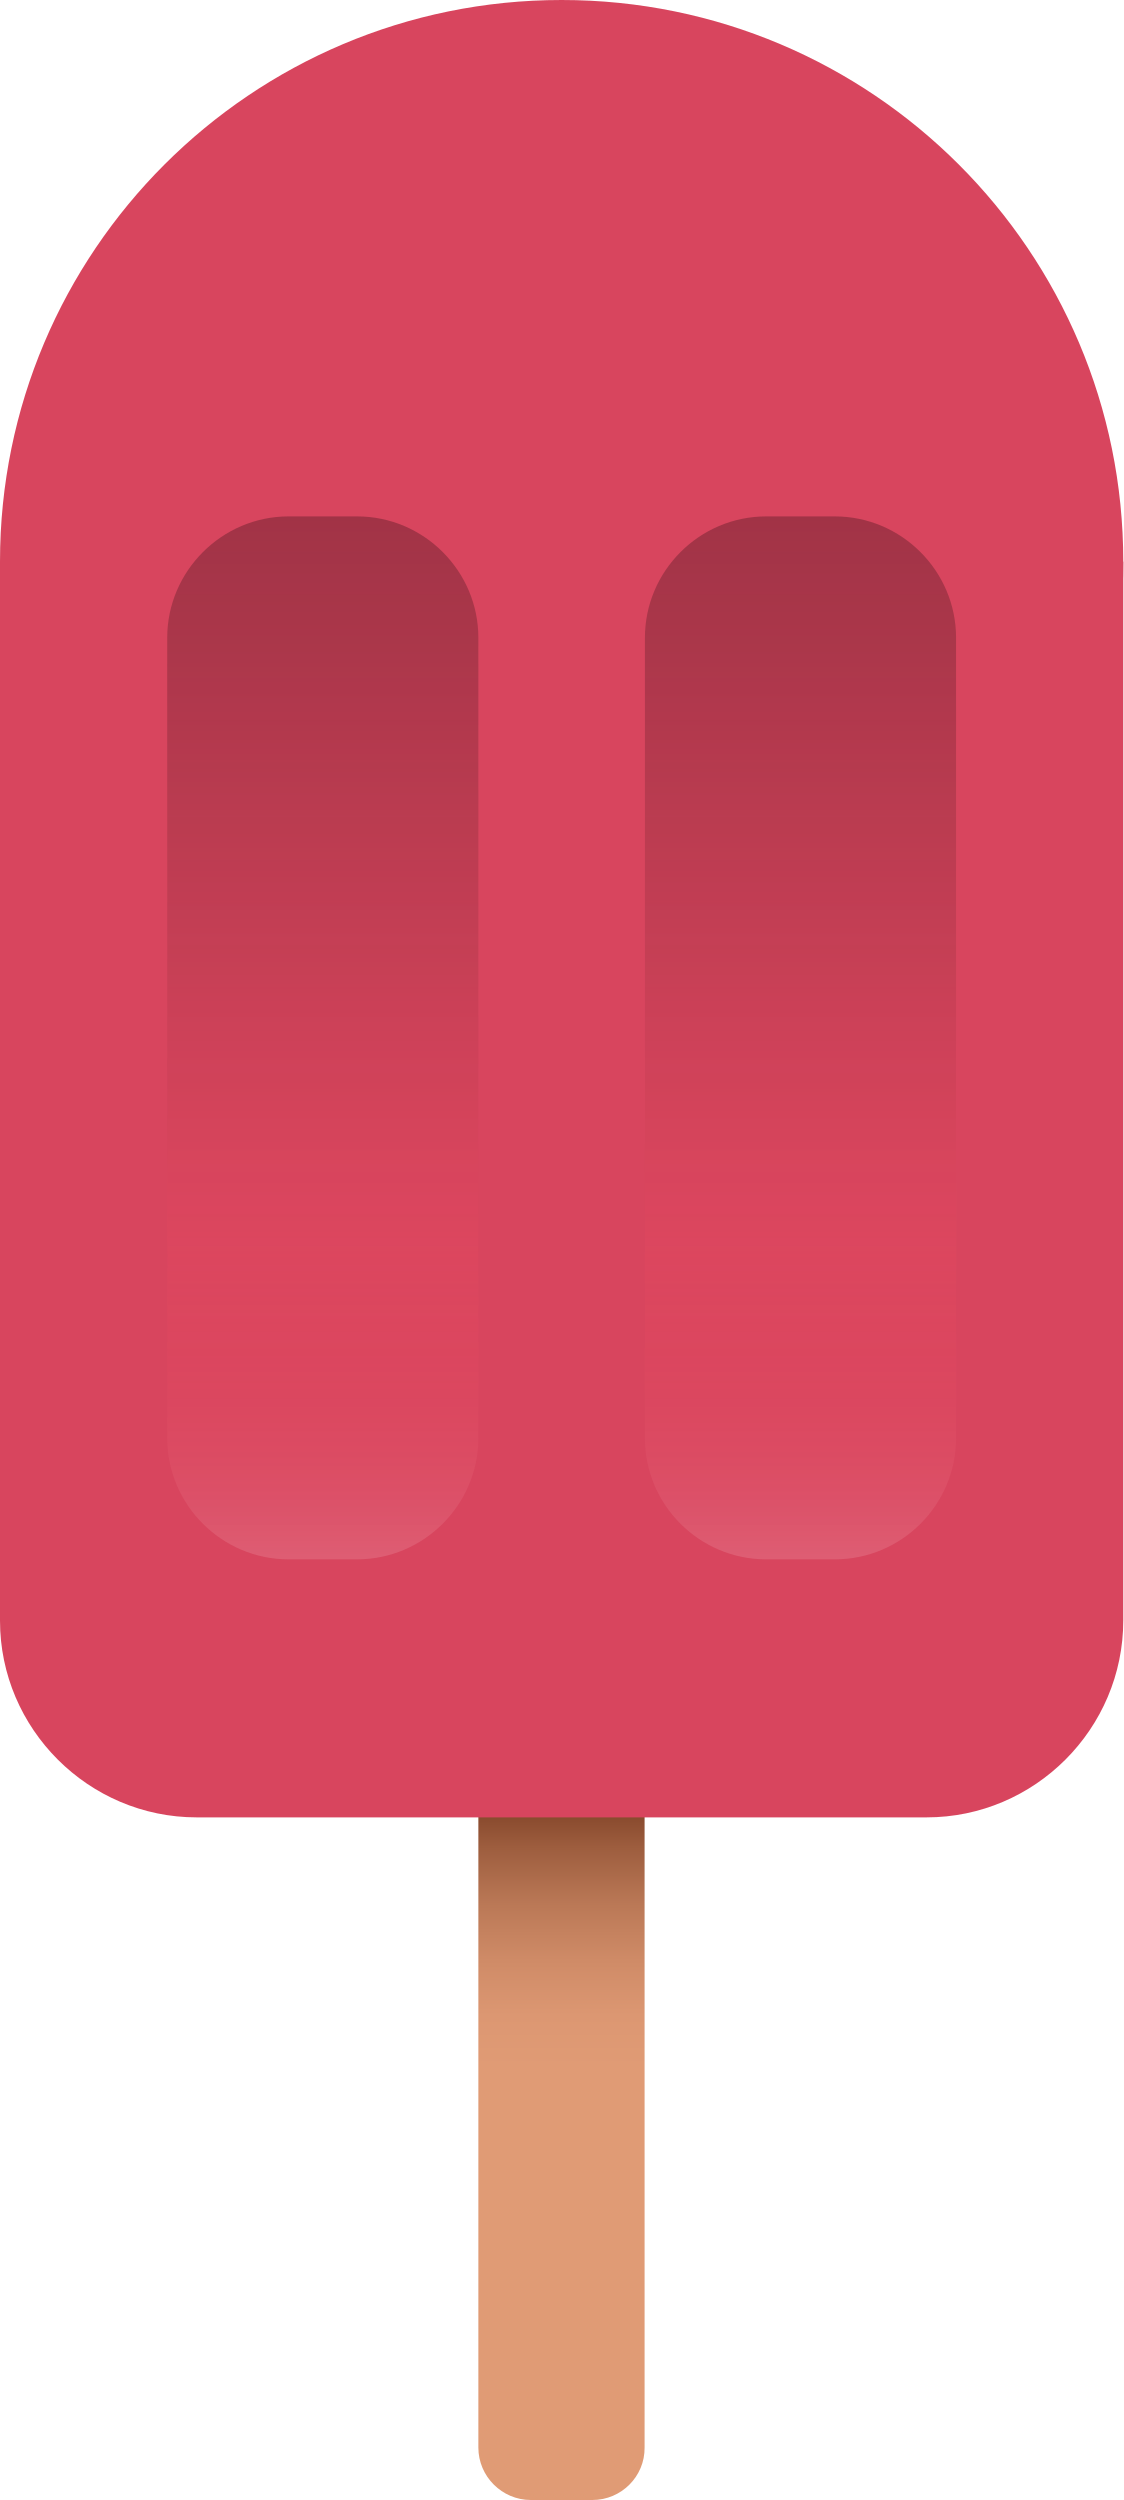
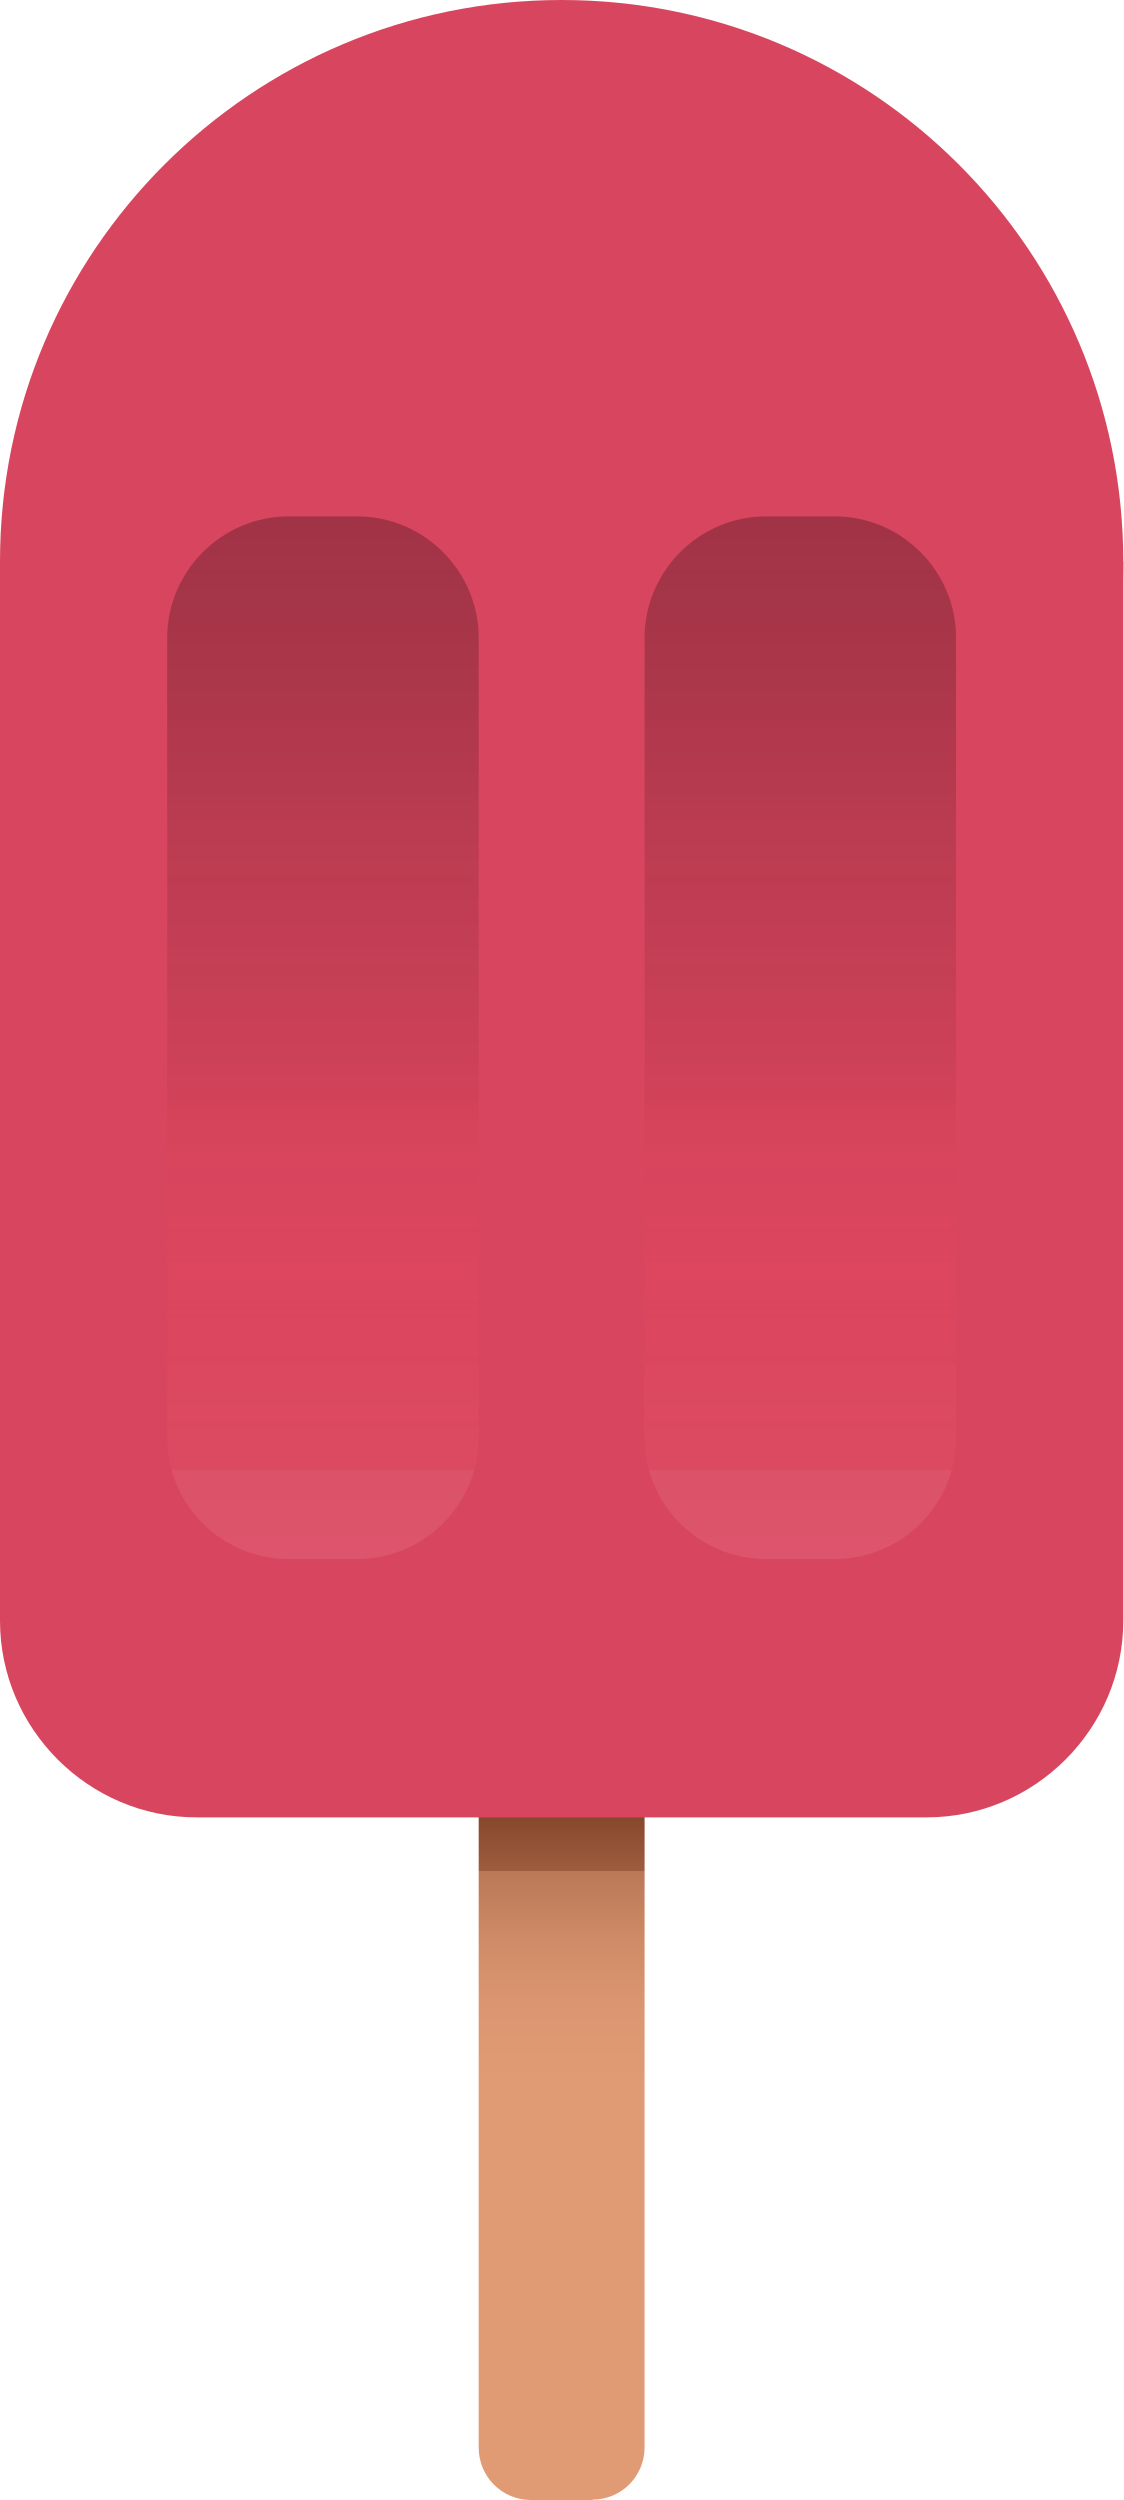
- <svg xmlns="http://www.w3.org/2000/svg" version="1.1" id="Layer_2" x="0px" y="0px" viewBox="0 0 342.6 762.5" xml:space="preserve">
-   <style>.s0{stop-color:#FFFFFF;stop-opacity:0.5;}.s1{stop-color:#FCE8EB;stop-opacity:0.515;}.s2{stop-color:#F6C3CA;stop-opacity:0.543;}.s3{stop-color:#F2A1AD;stop-opacity:0.574;}.s4{stop-color:#EE8594;stop-opacity:0.608;}.s5{stop-color:#EB6F80;stop-opacity:0.647;}.s6{stop-color:#E85D71;stop-opacity:0.691;}.s7{stop-color:#E65166;stop-opacity:0.745;}.s8{stop-color:#E54A60;stop-opacity:0.818;}.s9{stop-color:#E5485E;}.s10{stop-color:#D64358;stop-opacity:0.979;}.s11{stop-color:#AF3748;stop-opacity:0.94;}.s12{stop-color:#70232E;stop-opacity:0.886;}.s13{stop-color:#1A080B;stop-opacity:0.819;}.s14{stop-color:#000000;stop-opacity:0.8;}</style>
-   <style type="text/css">
- 	.st0{fill:url(#SVGID_1_);}
- 	.st1{fill:#D8455E;}
- 	.st2{opacity:0.32;fill:url(#SVGID_2_);}
- 	.st3{opacity:0.32;fill:url(#SVGID_3_);}
- </style>
-   <linearGradient id="SVGID_1_" gradientUnits="userSpaceOnUse" x1="171.324" y1="762.483" x2="171.324" y2="549.339">
-     <stop offset="0.619" stop-color="#E09B75" />
-     <stop offset="0.693" stop-color="#DC9772" />
-     <stop offset="0.772" stop-color="#CF8B67" />
-     <stop offset="0.853" stop-color="#BA7856" />
-     <stop offset="0.934" stop-color="#9D5D3E" />
+ <svg xmlns="http://www.w3.org/2000/svg" id="Layer_2" viewBox="0 0 342.6 762.5">
+   <style>
+     .s0{stop-color:#FFFFFF;stop-opacity:0.5;}.s1{stop-color:#FCE8EB;stop-opacity:0.515;}.s2{stop-color:#F6C3CA;stop-opacity:0.543;}.s3{stop-color:#F2A1AD;stop-opacity:0.574;}.s4{stop-color:#EE8594;stop-opacity:0.608;}.s5{stop-color:#EB6F80;stop-opacity:0.647;}.s6{stop-color:#E85D71;stop-opacity:0.691;}.s7{stop-color:#E65166;stop-opacity:0.745;}.s8{stop-color:#E54A60;stop-opacity:0.818;}.s9{stop-color:#E5485E;}.s10{stop-color:#D64358;stop-opacity:0.979;}.s11{stop-color:#AF3748;stop-opacity:0.94;}.s12{stop-color:#70232E;stop-opacity:0.886;}.s13{stop-color:#1A080B;stop-opacity:0.819;}.s14{stop-color:#000000;stop-opacity:0.8;}
+   </style>
+   <style>
+     .st0{fill:url(#SVGID_1_);} .st1{fill:#D8455E;} .st2{opacity:0.32;fill:url(#SVGID_2_);} .st3{opacity:0.32;fill:url(#SVGID_3_);}
+   </style>
+   <linearGradient id="SVGID_1_" gradientUnits="userSpaceOnUse" x1="171.3" y1="762.5" x2="171.3" y2="549.3">
+     <stop offset=".6" stop-color="#E09B75" />
+     <stop offset=".7" stop-color="#DC9772" />
+     <stop offset=".8" stop-color="#CF8B67" />
+     <stop offset=".9" stop-color="#BA7856" />
+     <stop offset=".9" stop-color="#9D5D3E" />
    <stop offset="1" stop-color="#7F4126" />
  </linearGradient>
-   <path class="st0" d="M180.7 762.5h-18.8c-8.8 0-16-7.2-16-16V486.9c0-6.2 5.1-11.3 11.3-11.3h28.1c6.2 0 11.3 5.1 11.3 11.3v259.6C196.7 755.3 189.5 762.5 180.7 762.5z" />
+   <path class="st0" d="M180.7 762.5H162c-9 0-16-7.2-16-16V487c0-6.3 5-11.4 11.2-11.4h28c6.3 0 11.4 5 11.4 11.3v259.5c0 8.8-7 16-16 16z" />
  <circle class="st1" cx="171.3" cy="171.3" r="171.3" />
-   <path class="st1" d="M282.6 554.3H60c-33 0-60-27-60-60V171.3h342.6v322.9C342.6 527.3 315.6 554.3 282.6 554.3z" />
-   <linearGradient id="SVGID_2_" gradientUnits="userSpaceOnUse" x1="244.169" y1="480.495" x2="244.169" y2="157.475">
+   <path class="st1" d="M282.6 554.3H60c-33 0-60-27-60-60v-323h342.6v323c0 33-27 60-60 60z" />
+   <linearGradient id="SVGID_2_" gradientUnits="userSpaceOnUse" x1="244.2" y1="480.5" x2="244.2" y2="157.5">
    <stop offset="0" class="s0" />
-     <stop offset="9.390633e-03" class="s1" />
-     <stop offset="2.748538e-02" class="s2" />
-     <stop offset="4.767688e-02" class="s3" />
-     <stop offset="6.981172e-02" class="s4" />
-     <stop offset="9.458076e-02" class="s5" />
-     <stop offset="0.123" class="s6" />
-     <stop offset="0.158" class="s7" />
-     <stop offset="0.205" class="s8" />
-     <stop offset="0.322" stop-color="#E5485E" />
-     <stop offset="0.392" class="s10" />
-     <stop offset="0.526" class="s11" />
-     <stop offset="0.71" class="s12" />
-     <stop offset="0.935" class="s13" />
+     <stop offset="0" class="s1" />
+     <stop offset="0" class="s2" />
+     <stop offset="0" class="s3" />
+     <stop offset=".1" class="s4" />
+     <stop offset=".1" class="s5" />
+     <stop offset=".1" class="s6" />
+     <stop offset=".2" class="s7" />
+     <stop offset=".2" class="s8" />
+     <stop offset=".3" stop-color="#E5485E" />
+     <stop offset=".4" class="s10" />
+     <stop offset=".5" class="s11" />
+     <stop offset=".7" class="s12" />
+     <stop offset=".9" class="s13" />
    <stop offset="1" class="s14" />
  </linearGradient>
-   <path class="st2" d="M254.6 157.5h-20.9c-20.4 0-37 16.7-37 37v244.1c0 20.4 16.6 37 37 37h20.9c20.4 0 37-16.6 37-37V194.5C291.6 174.2 275 157.5 254.6 157.5z" />
-   <linearGradient id="SVGID_3_" gradientUnits="userSpaceOnUse" x1="98.48" y1="480.495" x2="98.48" y2="157.475">
+   <path class="st2" d="M254.6 157.5h-21c-20.3 0-37 16.7-37 37v244c0 20.5 16.7 37 37 37h21c20.4 0 37-16.5 37-37v-244c0-20.3-16.6-37-37-37z" />
+   <linearGradient id="SVGID_3_" gradientUnits="userSpaceOnUse" x1="98.5" y1="480.5" x2="98.5" y2="157.5">
    <stop offset="0" class="s0" />
-     <stop offset="9.390633e-03" class="s1" />
-     <stop offset="2.748538e-02" class="s2" />
-     <stop offset="4.767688e-02" class="s3" />
-     <stop offset="6.981172e-02" class="s4" />
-     <stop offset="9.458076e-02" class="s5" />
-     <stop offset="0.123" class="s6" />
-     <stop offset="0.158" class="s7" />
-     <stop offset="0.205" class="s8" />
-     <stop offset="0.322" stop-color="#E5485E" />
-     <stop offset="0.392" class="s10" />
-     <stop offset="0.526" class="s11" />
-     <stop offset="0.71" class="s12" />
-     <stop offset="0.935" class="s13" />
+     <stop offset="0" class="s1" />
+     <stop offset="0" class="s2" />
+     <stop offset="0" class="s3" />
+     <stop offset=".1" class="s4" />
+     <stop offset=".1" class="s5" />
+     <stop offset=".1" class="s6" />
+     <stop offset=".2" class="s7" />
+     <stop offset=".2" class="s8" />
+     <stop offset=".3" stop-color="#E5485E" />
+     <stop offset=".4" class="s10" />
+     <stop offset=".5" class="s11" />
+     <stop offset=".7" class="s12" />
+     <stop offset=".9" class="s13" />
    <stop offset="1" class="s14" />
  </linearGradient>
-   <path class="st3" d="M108.9 157.5H88c-20.3 0-37 16.7-37 37v244.1c0 20.4 16.7 37 37 37h20.9c20.3 0 37-16.6 37-37V194.5C145.9 174.2 129.3 157.5 108.9 157.5z" />
+   <path class="st3" d="M109 157.5H88c-20.3 0-37 16.7-37 37v244c0 20.5 16.7 37 37 37h21c20.2 0 37-16.5 37-37v-244c0-20.3-16.7-37-37-37z" />
</svg>
